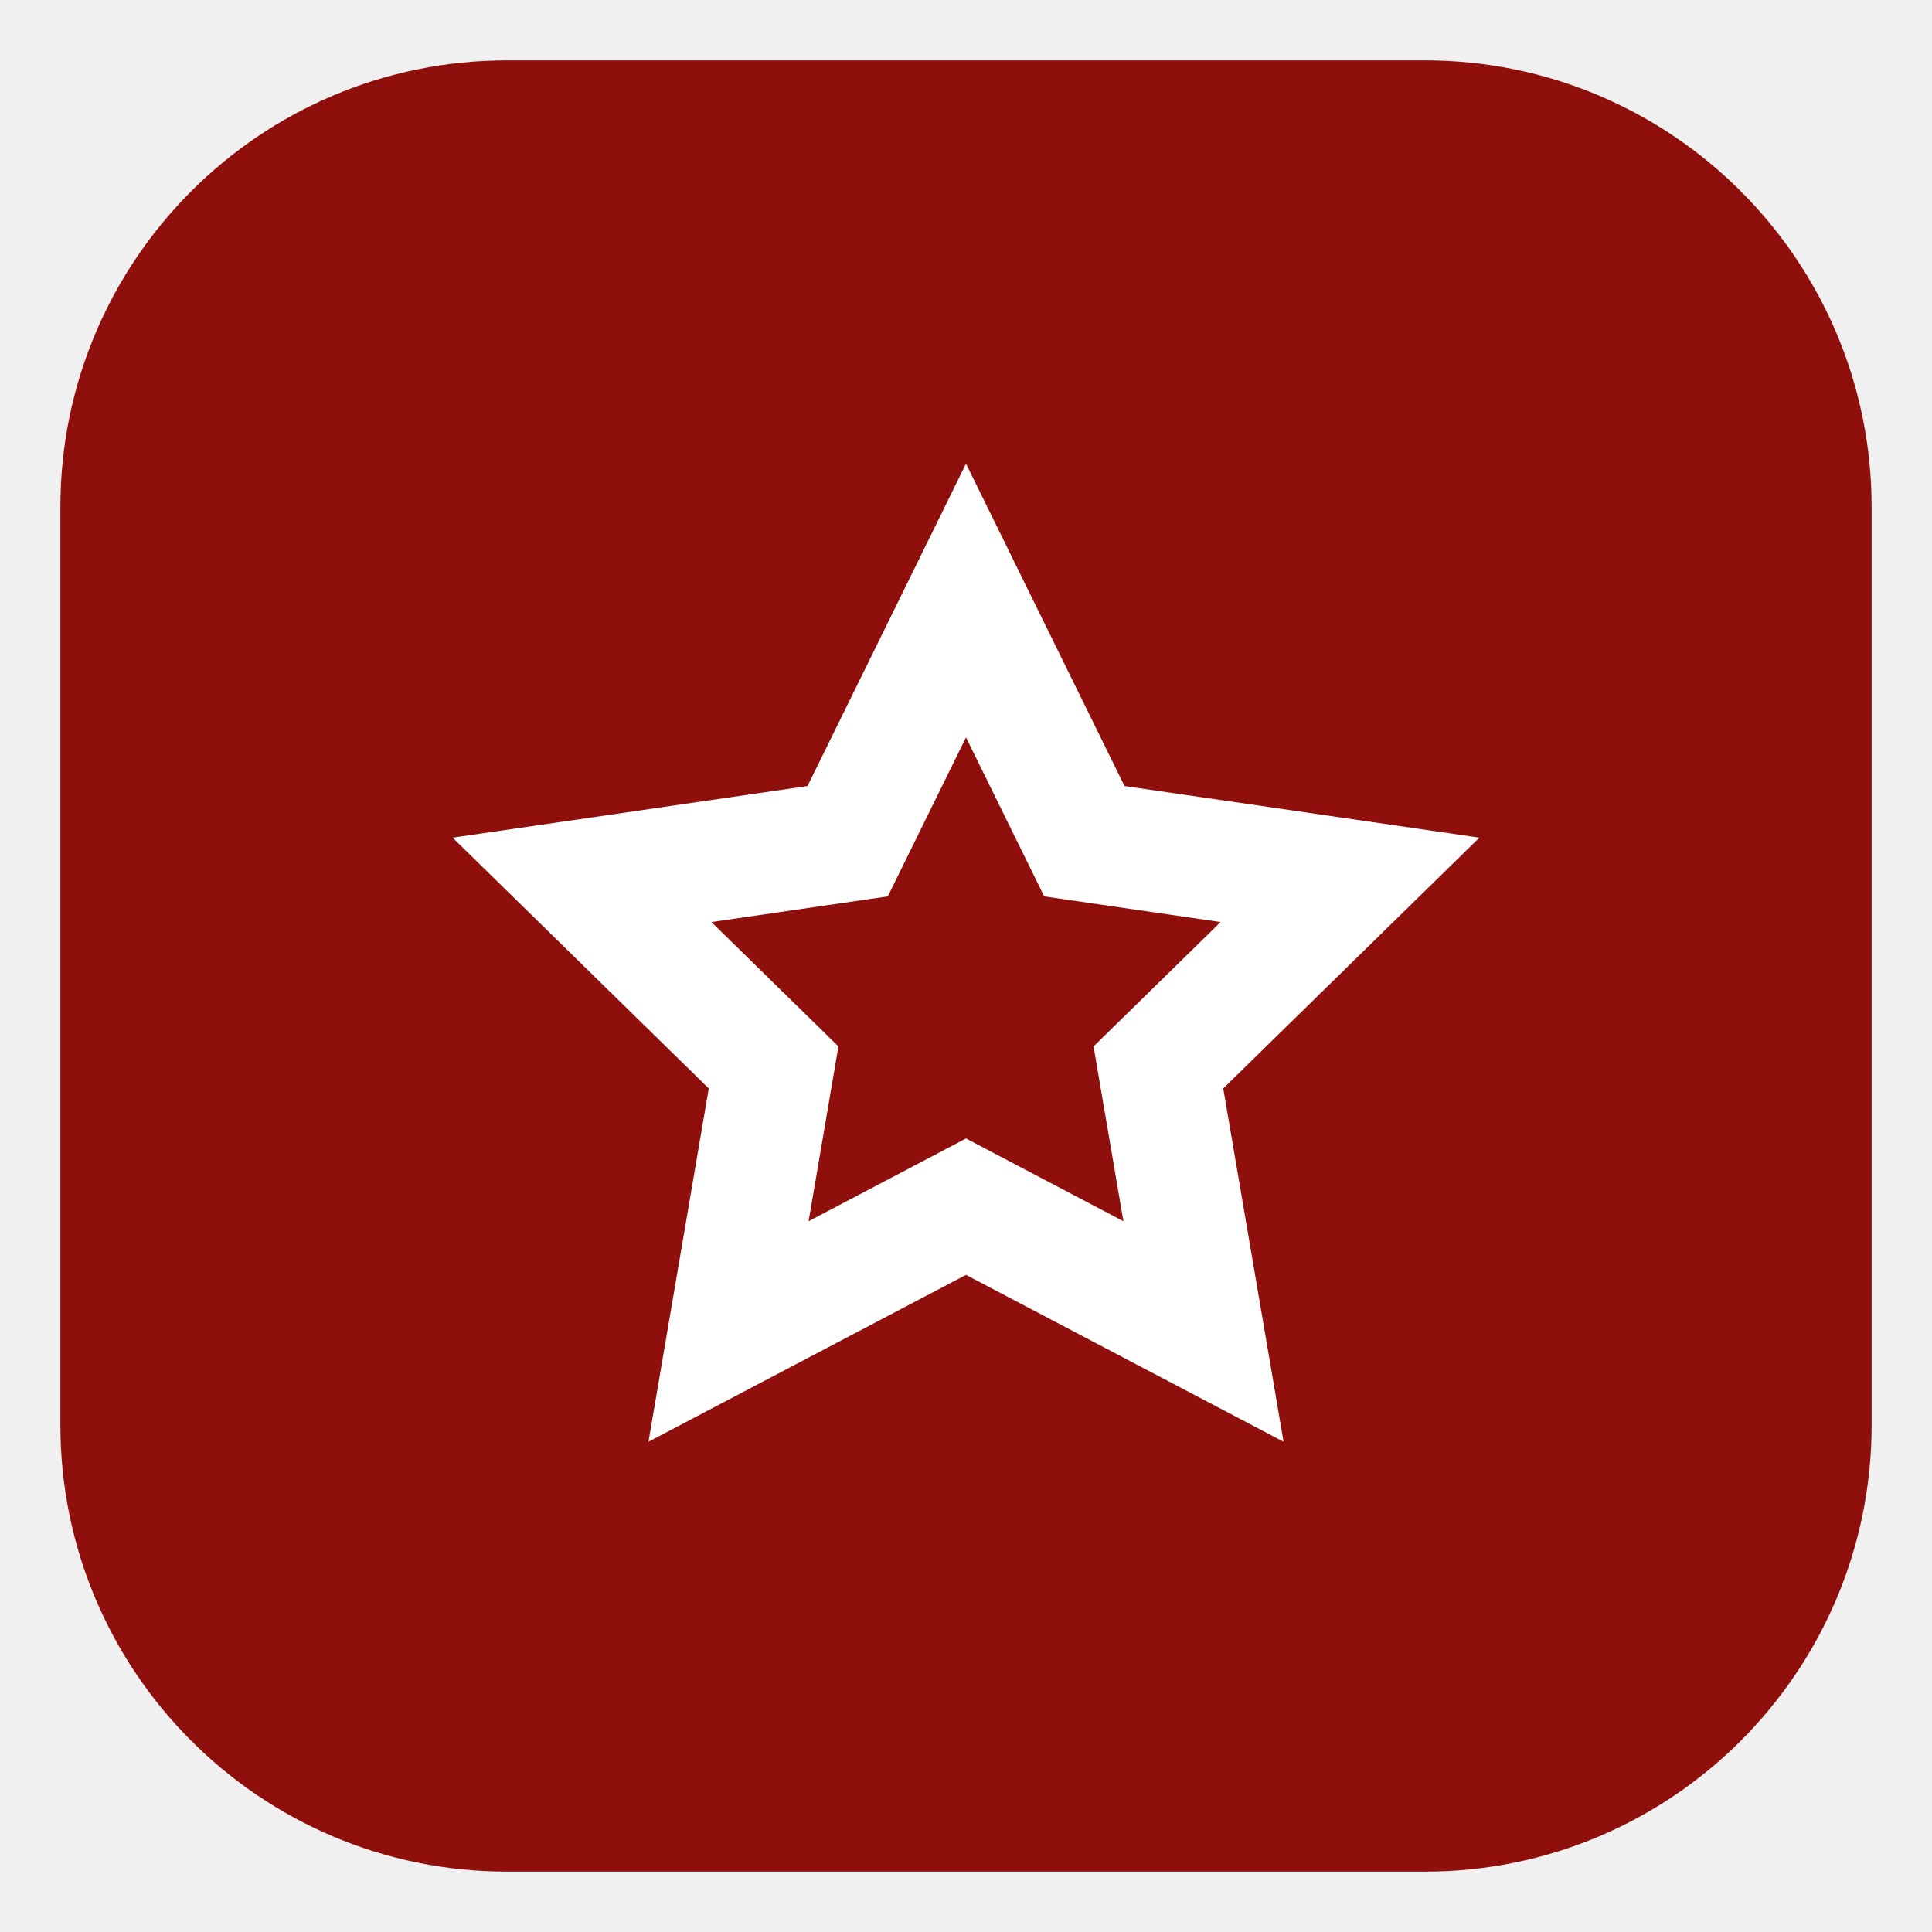
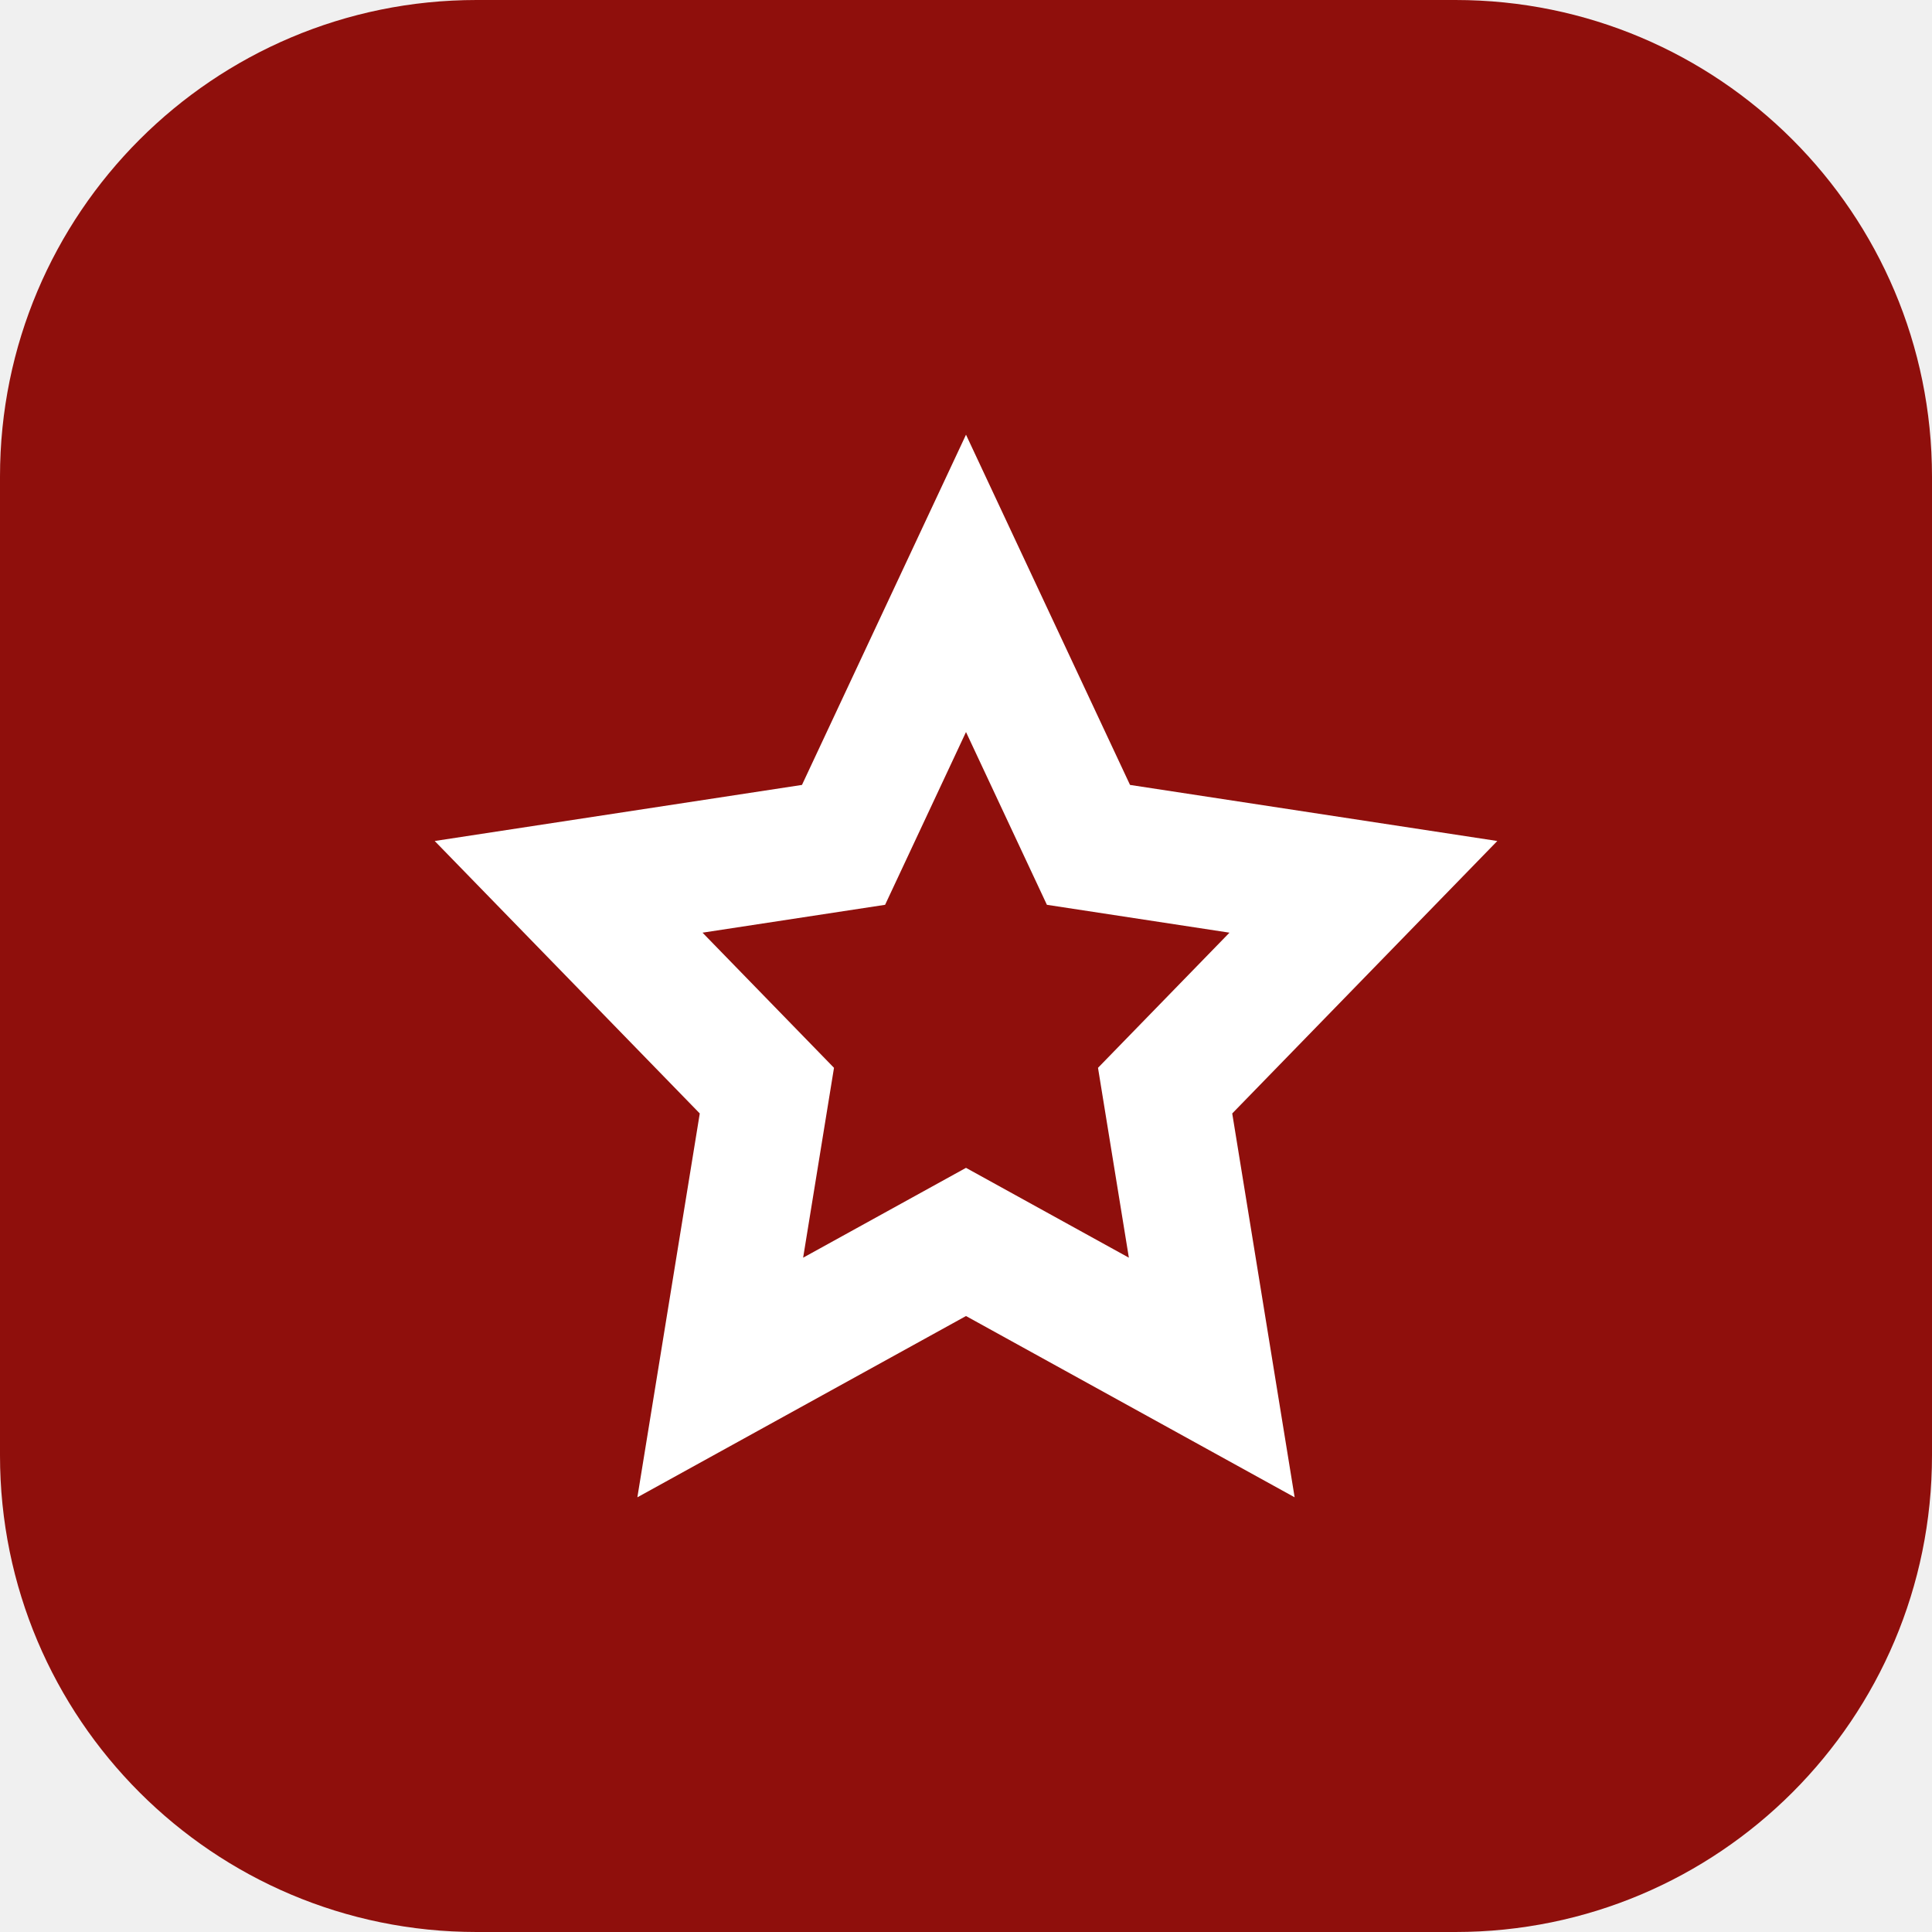
<svg xmlns="http://www.w3.org/2000/svg" width="40" height="40" viewBox="0 0 40 40" fill="none">
-   <path fill-rule="evenodd" clip-rule="evenodd" d="M1.25 10.5C1.25 5.391 5.391 1.25 10.5 1.25H29.5C34.609 1.25 38.75 5.391 38.75 10.5V29.5C38.75 34.609 34.609 38.75 29.5 38.75H10.5C5.391 38.75 1.25 34.609 1.25 29.5V10.5Z" fill="#8F0F0C" />
-   <path fill-rule="evenodd" clip-rule="evenodd" d="M20 9.6L23.282 16.274L30.629 17.343L25.326 22.535L26.575 29.85L20 26.395L13.426 29.85L14.674 22.535L9.371 17.343L16.719 16.274L20 9.6ZM20 15.267L18.381 18.559L14.729 19.09L17.359 21.665L16.741 25.284L20 23.571L23.259 25.284L22.641 21.665L25.271 19.09L21.619 18.559L20 15.267Z" fill="white" />
+   <g clip-path="url(#clip0_66_169)">
+     <path fill-rule="evenodd" clip-rule="evenodd" d="M0 9.867C0 4.417 4.417 0 9.867 0H30.133C35.583 0 40 4.417 40 9.867V30.133C40 35.583 35.583 40 30.133 40H9.867C4.417 40 0 35.583 0 30.133V9.867Z" fill="#8F0F0C" />
+     <path fill-rule="evenodd" clip-rule="evenodd" d="M20 9L23.396 16.251L31 17.412L25.512 23.053L26.804 31L20 27.247L13.196 31L14.488 23.053L9 17.412L16.604 16.251L20 9ZM20 15.156L18.325 18.733L14.545 19.31L17.267 22.108L16.628 26.039L20 24.179L23.372 26.039L22.733 22.108L25.455 19.31L21.675 18.733L20 15.156Z" fill="white" />
+   </g>
+   <defs>
+     <clipPath id="clip0_66_169">
+       <rect width="40" height="40" fill="white" />
+     </clipPath>
+   </defs>
</svg>
